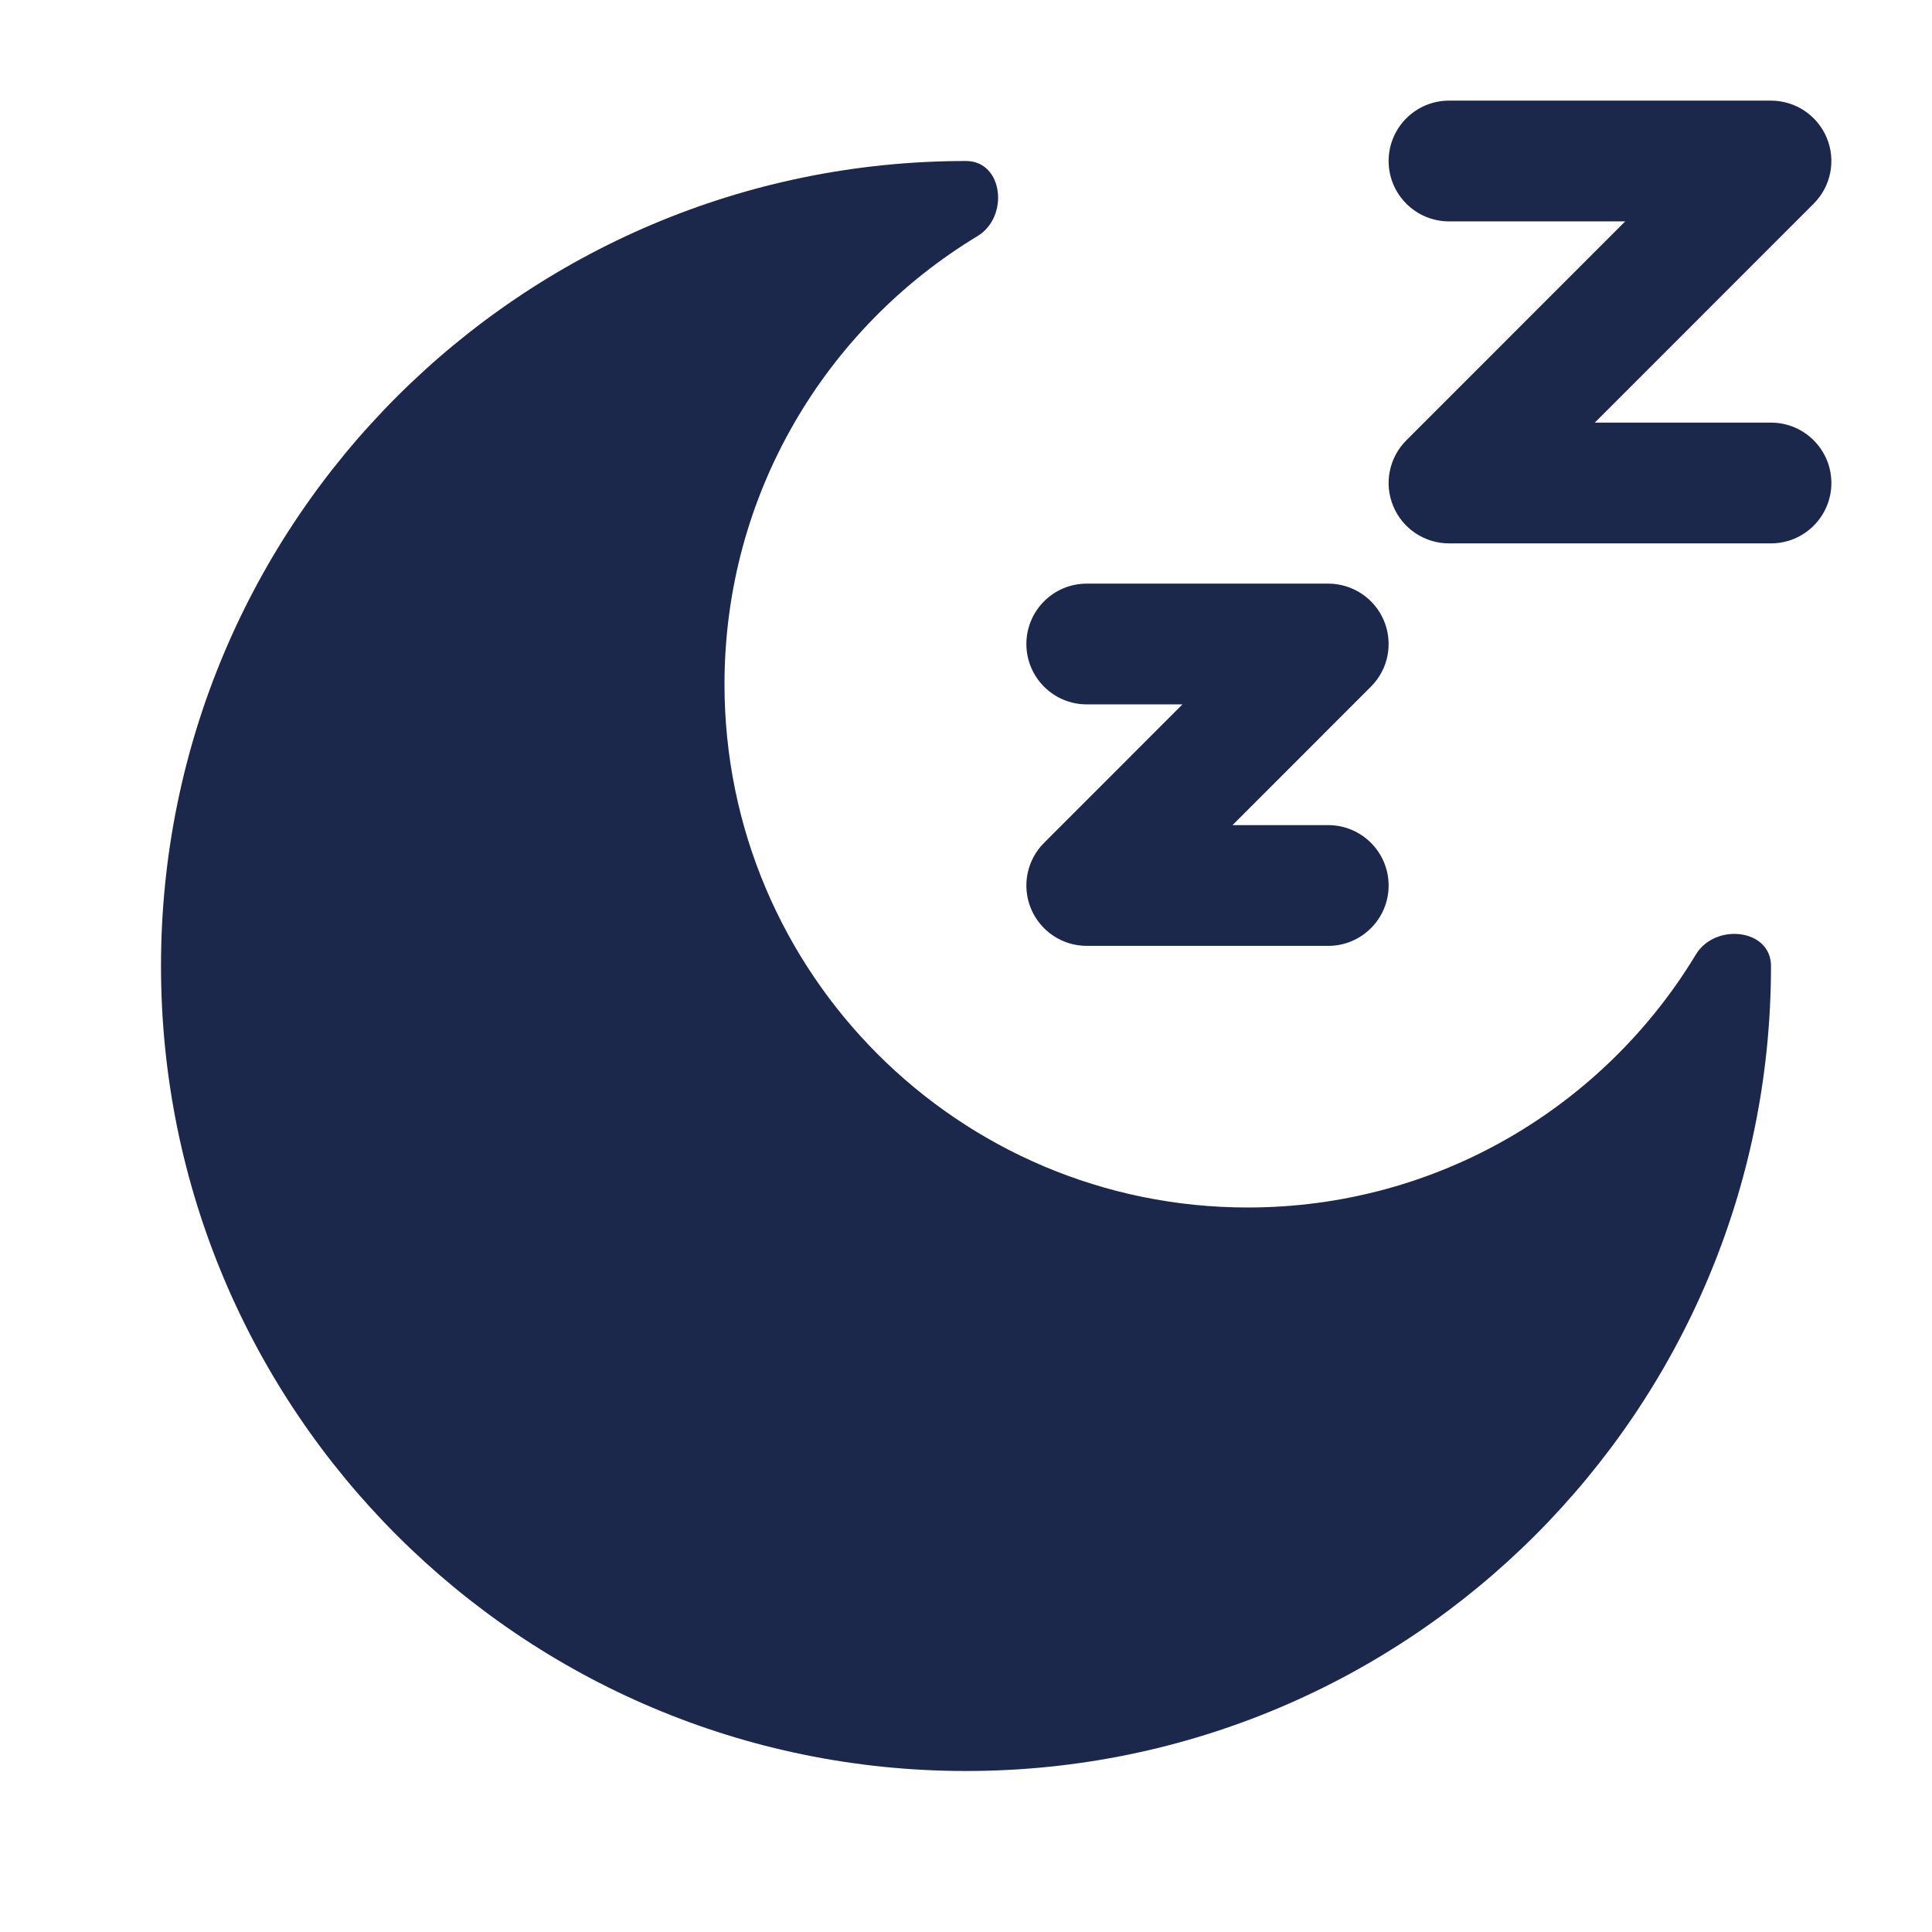
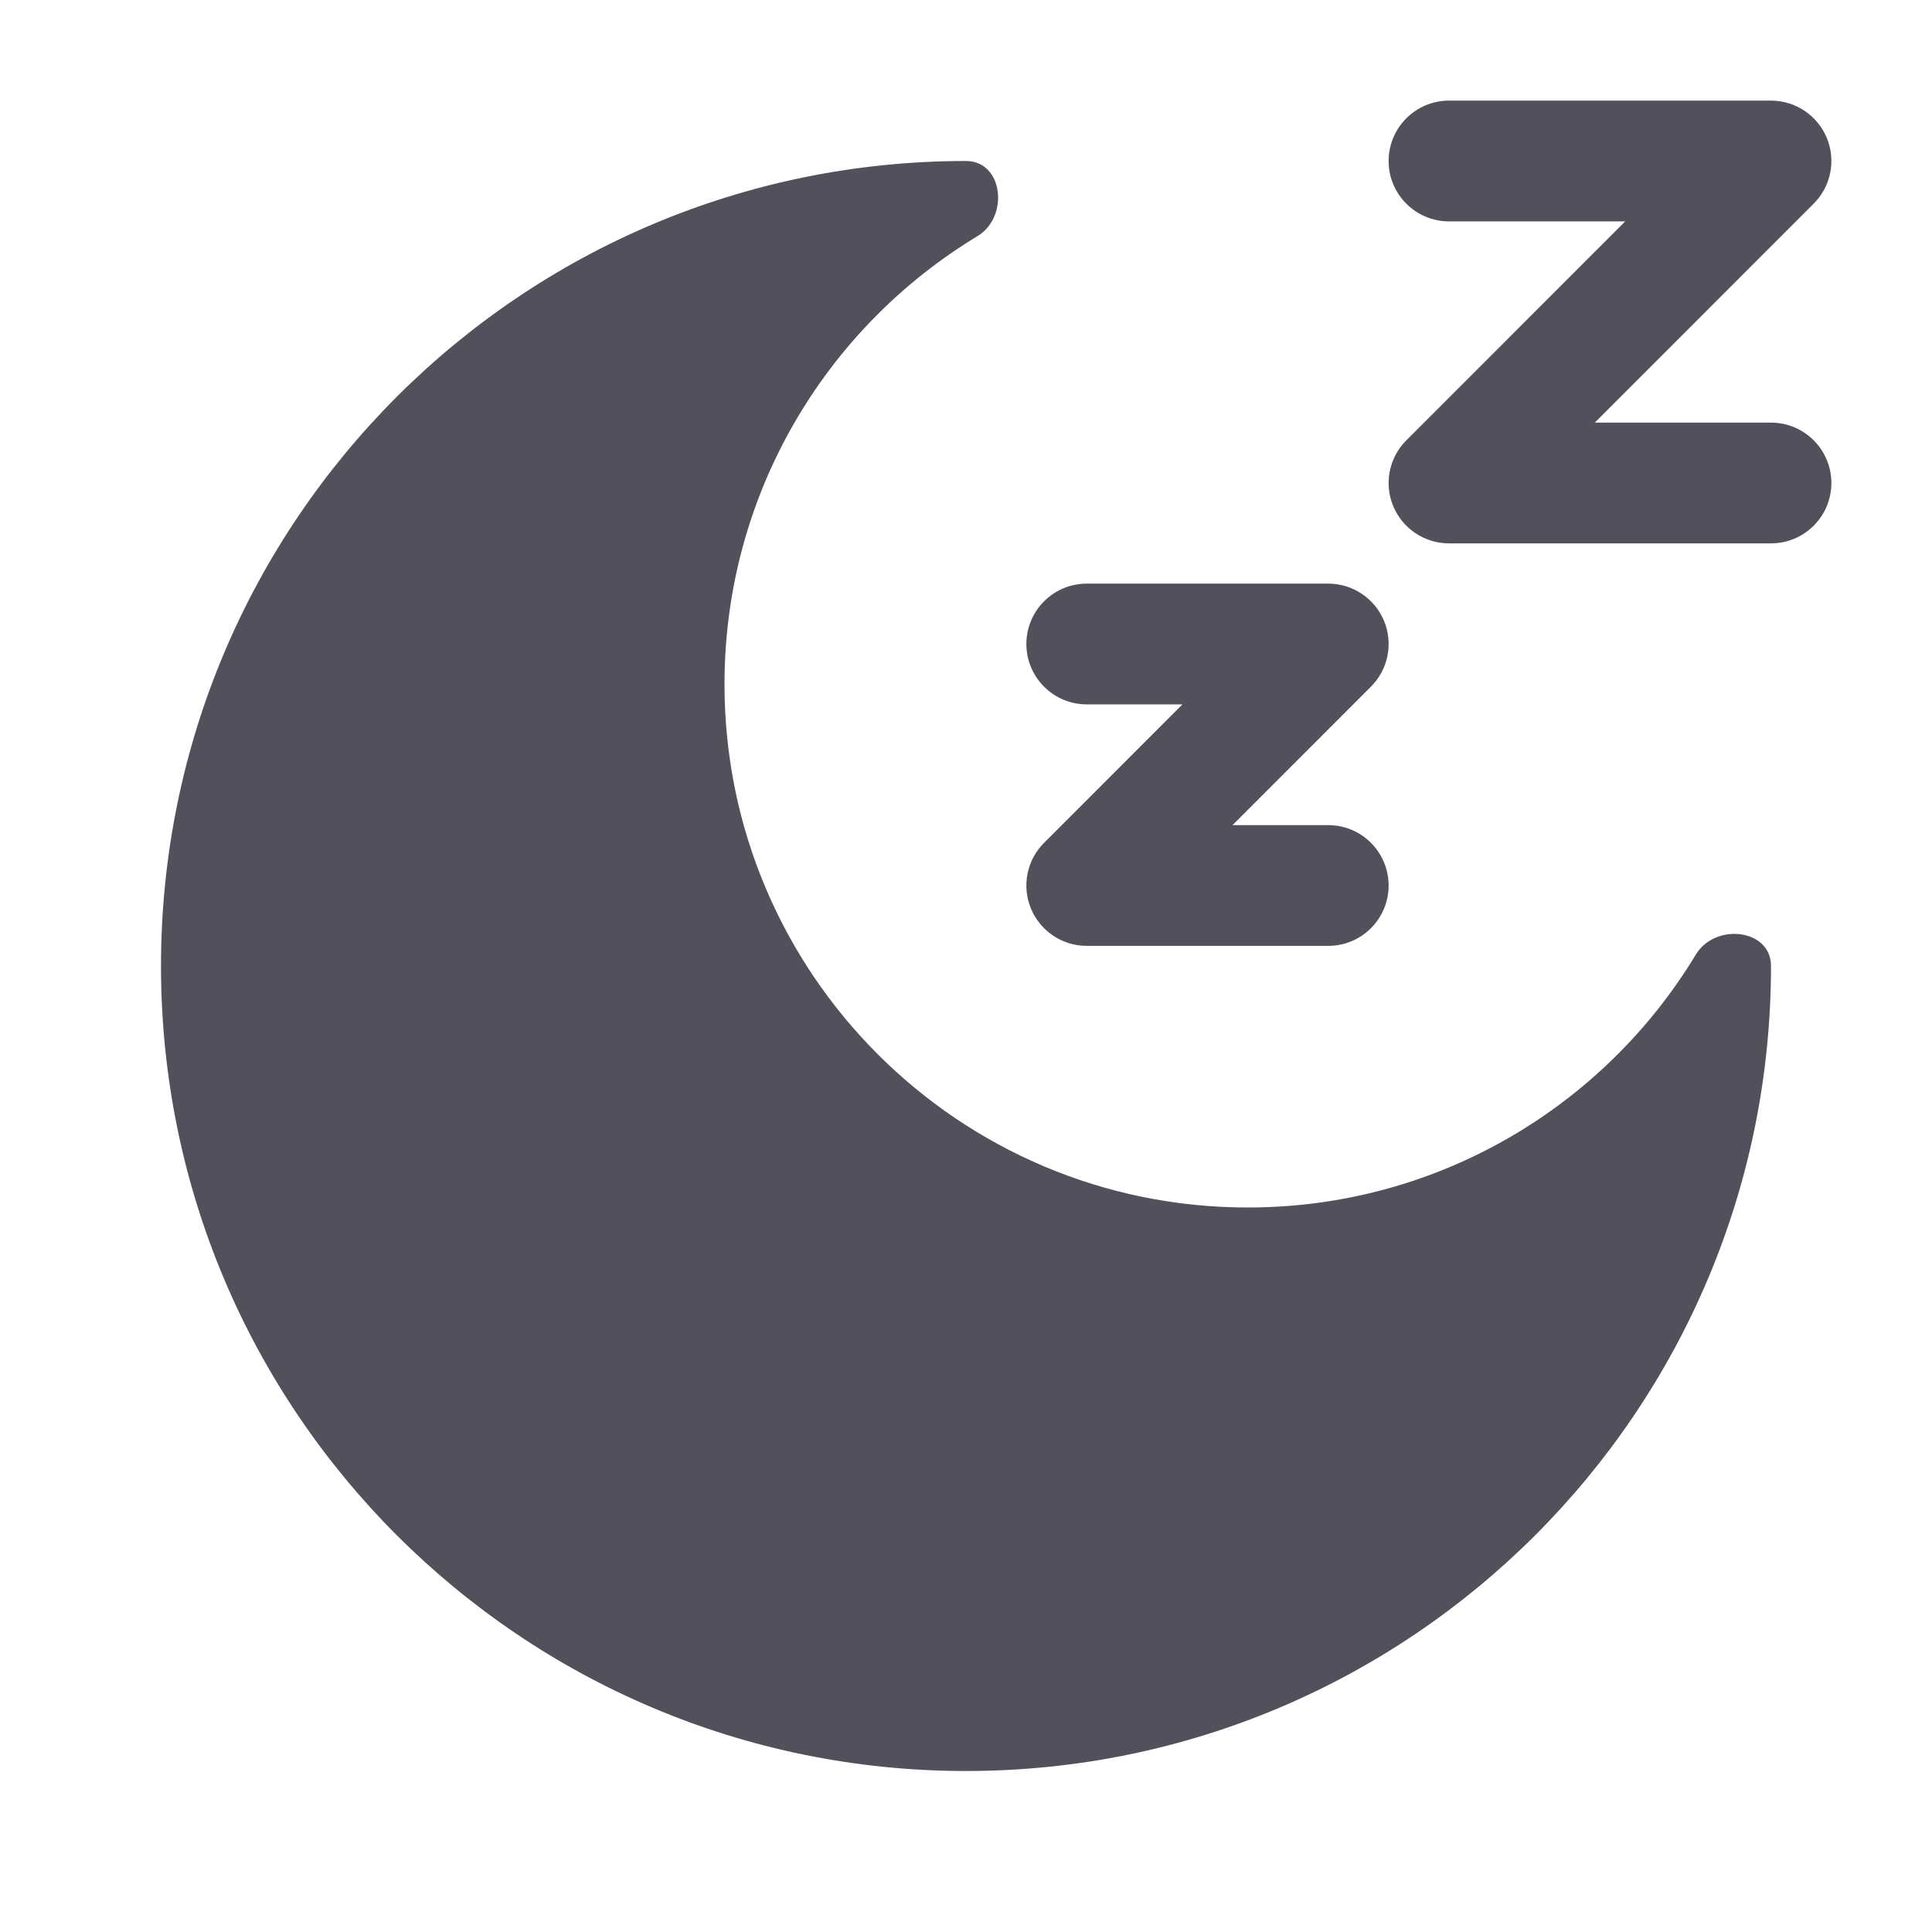
- <svg xmlns="http://www.w3.org/2000/svg" width="25px" height="25px" viewBox="0 0 24 24" fill="none">
-   <path fill-rule="evenodd" clip-rule="evenodd" d="M18 2.75C17.586 2.75 17.25 2.414 17.25 2C17.25 1.586 17.586 1.25 18 1.25H22C22.303 1.25 22.577 1.433 22.693 1.713C22.809 1.993 22.745 2.316 22.53 2.53L19.811 5.25H22C22.414 5.25 22.75 5.586 22.75 6C22.75 6.414 22.414 6.75 22 6.75H18C17.697 6.75 17.423 6.567 17.307 6.287C17.191 6.007 17.255 5.684 17.47 5.47L20.189 2.75H18ZM13.5 8.75C13.086 8.75 12.75 8.414 12.75 8C12.75 7.586 13.086 7.25 13.5 7.25H16.5C16.803 7.25 17.077 7.433 17.193 7.713C17.309 7.993 17.245 8.316 17.03 8.53L15.311 10.25H16.5C16.914 10.25 17.25 10.586 17.25 11C17.25 11.414 16.914 11.75 16.5 11.75H13.5C13.197 11.75 12.923 11.567 12.807 11.287C12.691 11.007 12.755 10.684 12.97 10.47L14.689 8.75H13.5Z" fill="#1C274C" />
-   <path d="M12 22C17.523 22 22 17.523 22 12C22 11.537 21.306 11.461 21.067 11.857C19.929 13.741 17.861 15 15.5 15C11.91 15 9 12.09 9 8.5C9 6.138 10.259 4.071 12.143 2.933C12.539 2.693 12.463 2 12 2C6.477 2 2 6.477 2 12C2 17.523 6.477 22 12 22Z" fill="#1C274C" />
+ <svg xmlns="http://www.w3.org/2000/svg" width="25px" height="25px" viewBox="0 0 24 24" fill="#52505b">
+   <path fill-rule="evenodd" clip-rule="evenodd" d="M18 2.75C17.586 2.75 17.25 2.414 17.25 2C17.25 1.586 17.586 1.25 18 1.25H22C22.303 1.25 22.577 1.433 22.693 1.713C22.809 1.993 22.745 2.316 22.53 2.53L19.811 5.25H22C22.414 5.25 22.75 5.586 22.75 6C22.75 6.414 22.414 6.75 22 6.75H18C17.697 6.75 17.423 6.567 17.307 6.287C17.191 6.007 17.255 5.684 17.47 5.47L20.189 2.75H18ZM13.5 8.75C13.086 8.75 12.75 8.414 12.75 8C12.75 7.586 13.086 7.25 13.5 7.25H16.5C16.803 7.25 17.077 7.433 17.193 7.713C17.309 7.993 17.245 8.316 17.03 8.53L15.311 10.25H16.5C16.914 10.25 17.25 10.586 17.25 11C17.25 11.414 16.914 11.75 16.5 11.75H13.5C13.197 11.75 12.923 11.567 12.807 11.287C12.691 11.007 12.755 10.684 12.97 10.47L14.689 8.75H13.5Z" fill="#52505b" />
+   <path d="M12 22C17.523 22 22 17.523 22 12C22 11.537 21.306 11.461 21.067 11.857C19.929 13.741 17.861 15 15.5 15C11.91 15 9 12.09 9 8.5C9 6.138 10.259 4.071 12.143 2.933C12.539 2.693 12.463 2 12 2C6.477 2 2 6.477 2 12C2 17.523 6.477 22 12 22Z" fill="#52505b" />
</svg>
